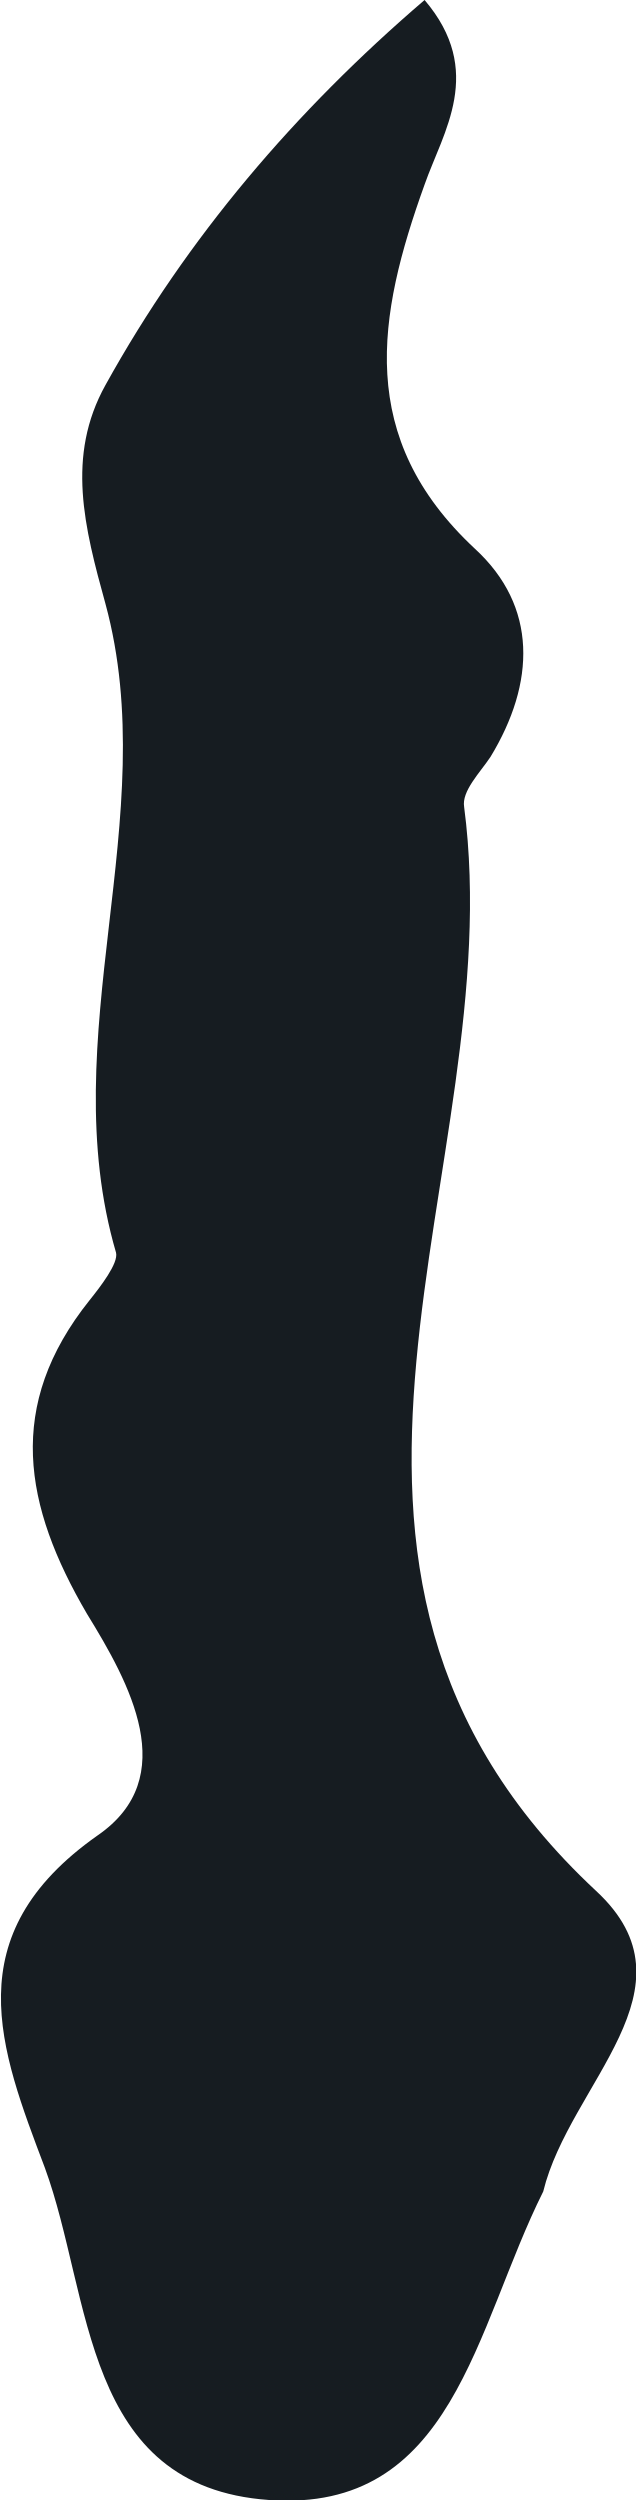
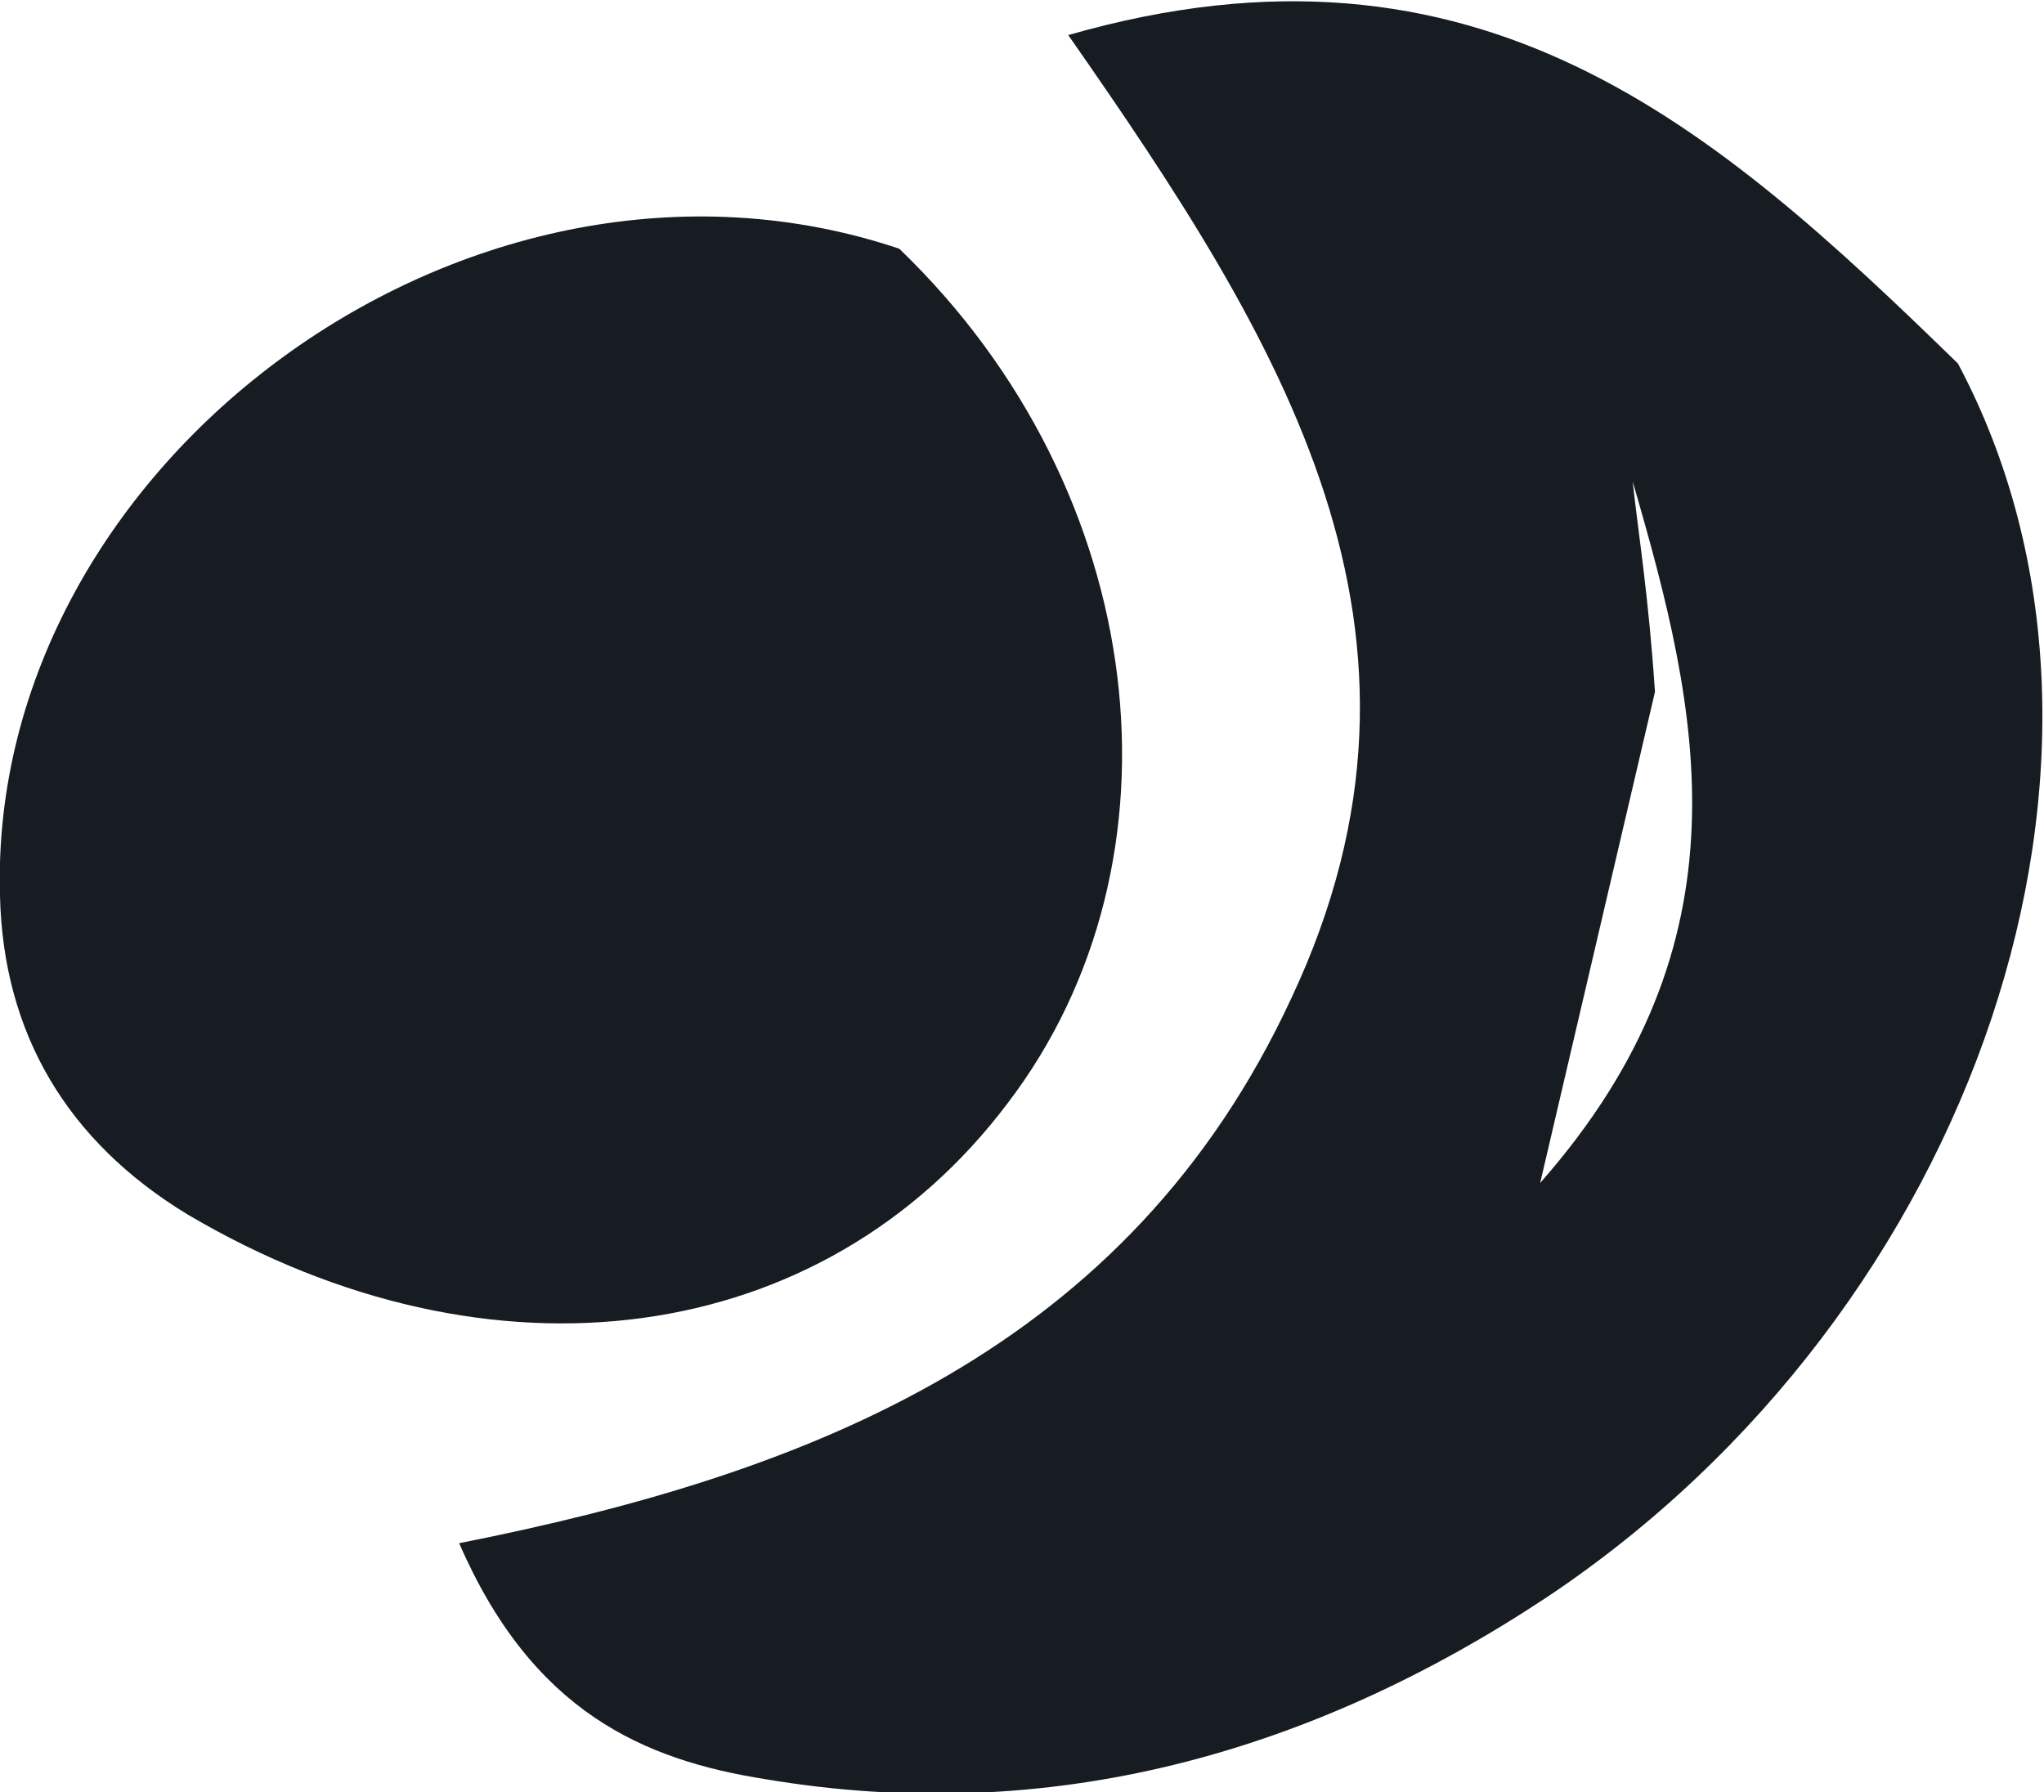
- <svg xmlns="http://www.w3.org/2000/svg" version="1.1" id="b" x="0px" y="0px" viewBox="0 0 24.1 94.8" style="enable-background:new 0 0 24.1 94.8;" xml:space="preserve">
+ <svg xmlns="http://www.w3.org/2000/svg" version="1.1" id="b" x="0px" y="0px" viewBox="0 0 64.1 56.2" style="enable-background:new 0 0 64.1 56.2;" xml:space="preserve">
  <style type="text/css">
	.st0{fill:#161C21;}
</style>
  <g id="c">
-     <path class="st0" d="M20.6,83.1c-2.6,5.2-3.4,12.2-10.4,11.7c-7.1-0.5-6.7-7.7-8.5-12.6c-1.7-4.5-3.4-8.8,2-12.6   c3.2-2.2,1.2-5.8-0.4-8.4c-2.4-4.1-3.1-7.9,0.1-11.9c0.4-0.5,1.1-1.4,1-1.8C2,39.3,6.2,31,4,22.9c-0.8-2.9-1.5-5.6,0-8.3   C7.1,9,11.2,4.2,16.1,0c2.3,2.7,0.7,5,0,7c-1.8,5-2.6,9.6,1.9,13.8c2.4,2.2,2.3,5.1,0.6,7.9c-0.4,0.6-1.1,1.3-1,1.9   c1.8,13.7-8.3,28.7,5,41.1C26.6,75.4,21.6,79,20.6,83.1z" />
+     <path class="st0" d="M61.4,11.4c6.5,12.2,0.6,29.7-12.9,38.7C41.1,55,32.9,57.3,24,55.8c-3.8-0.6-7.3-2.1-9.6-7.4   c11.1-2.2,21-6.1,26.1-17.1c5.4-11.5-0.3-20.6-7-30.2C46.4-2.6,53.8,4,61.4,11.4 M51.9,21.7c-1.1,4.7-2.2,9.4-3.6,15.4   c6.7-7.6,5-14.8,2.9-22C51.4,16.9,51.7,18.7,51.9,21.7z" />
+     <path class="st0" d="M28.2,7.8c7.9,7.6,9.2,19.2,3.4,26.8c-5.8,7.7-16.2,9.1-25.7,3.5c-3.8-2.3-5.8-5.7-5.9-10   C-0.4,14.5,14.8,3.3,28.2,7.8z" />
  </g>
</svg>
